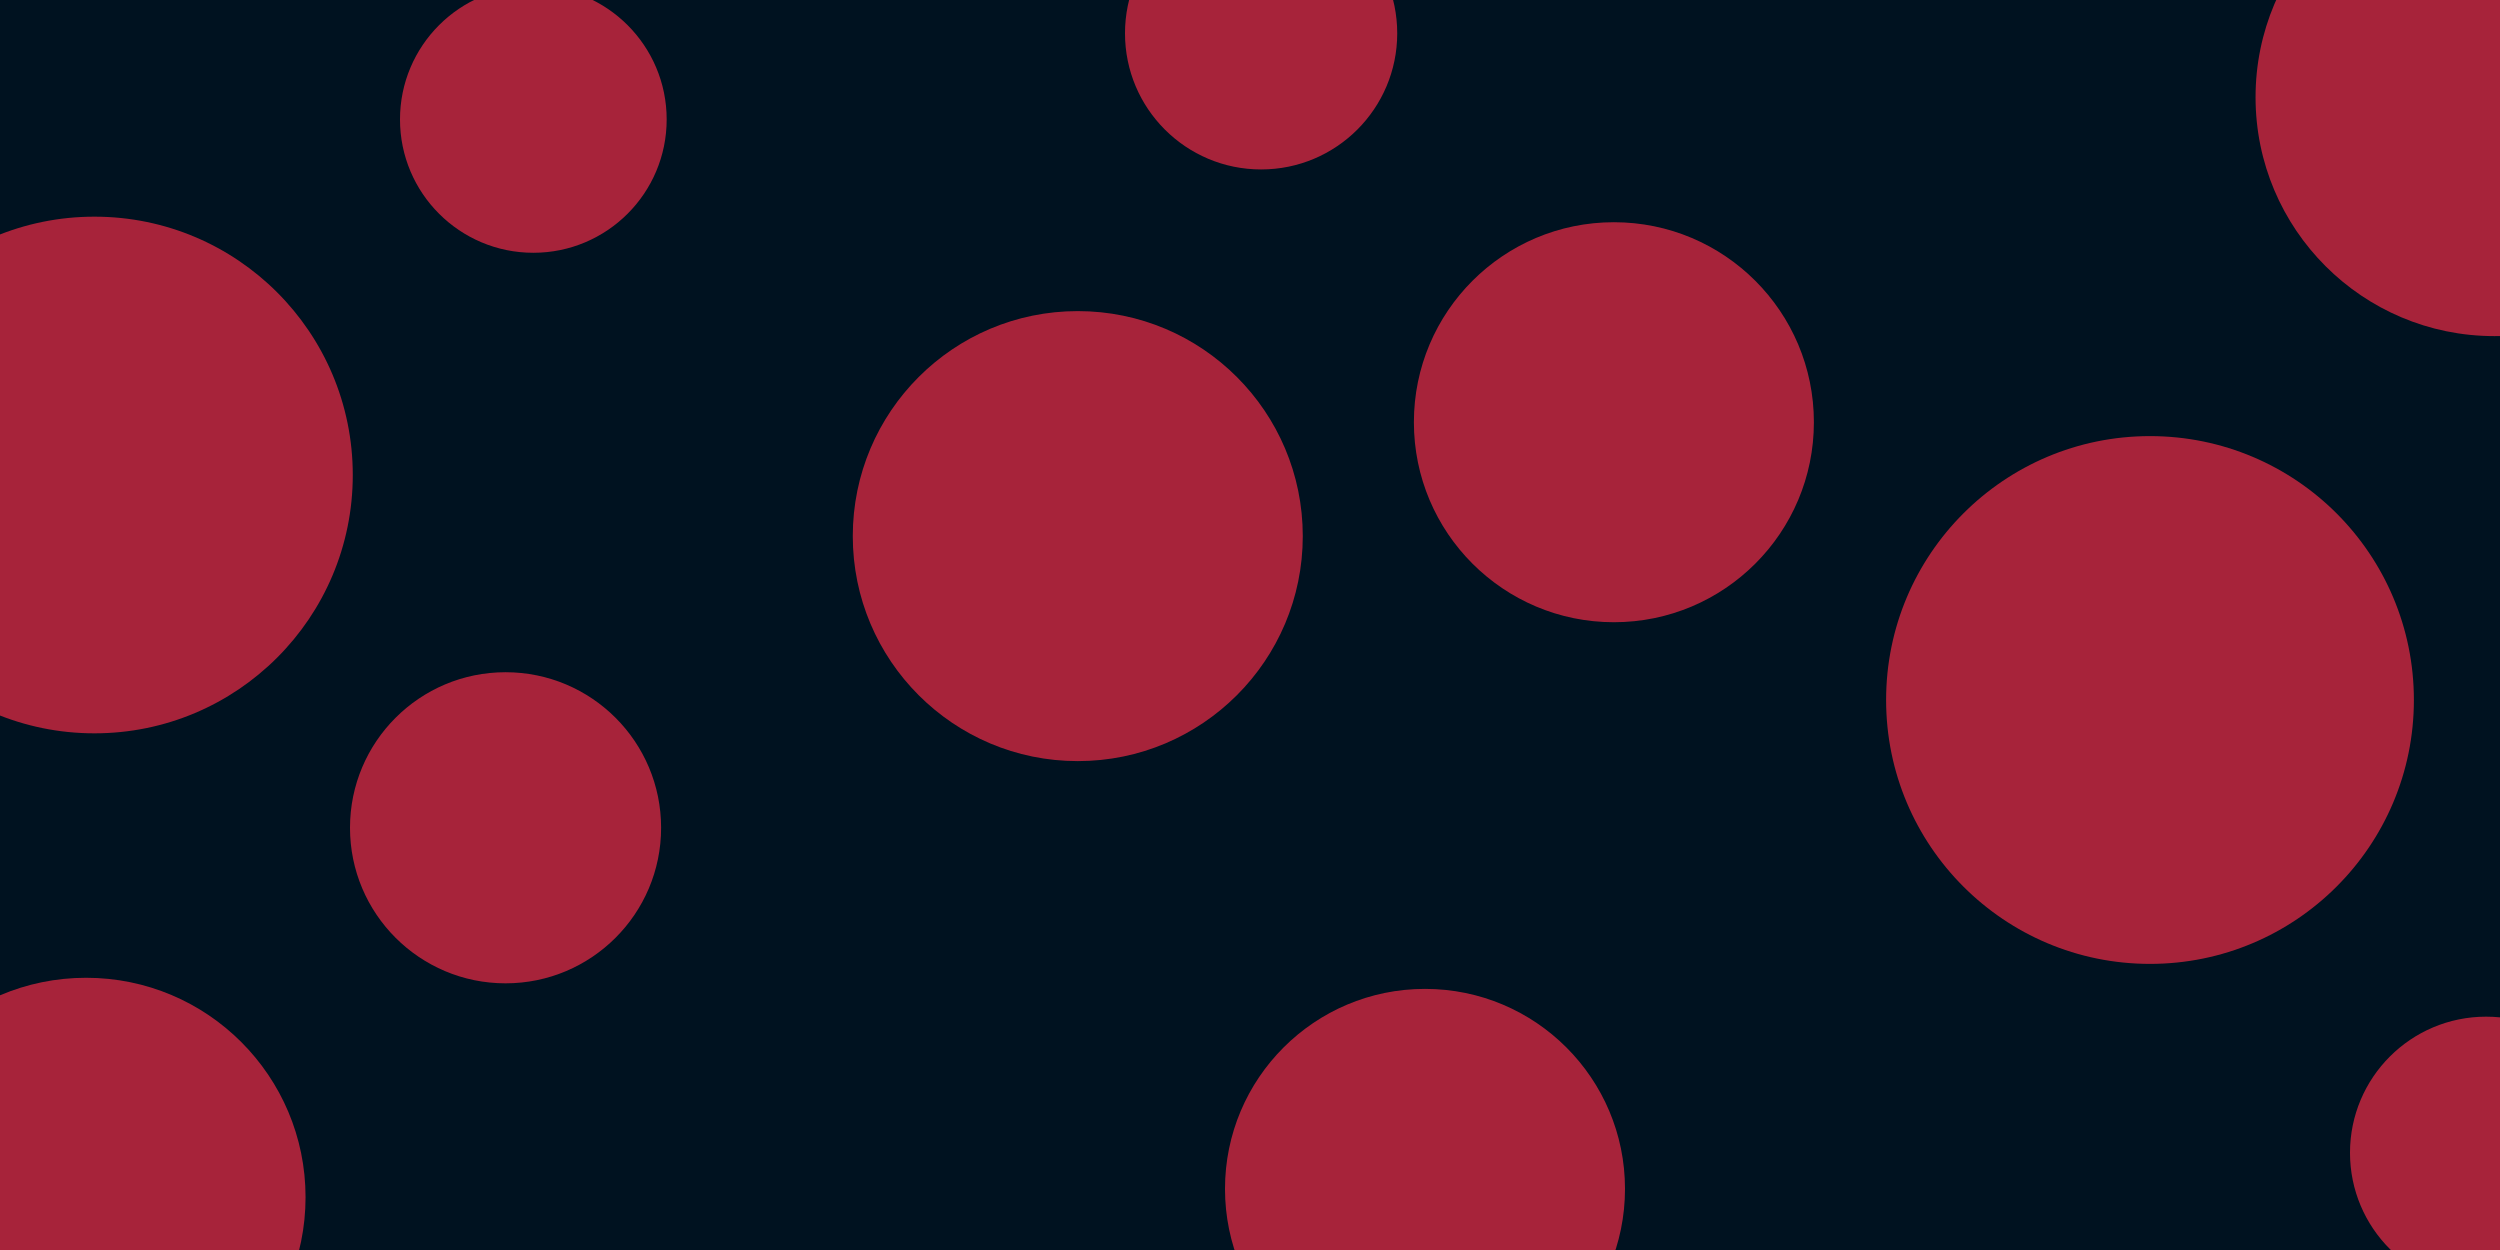
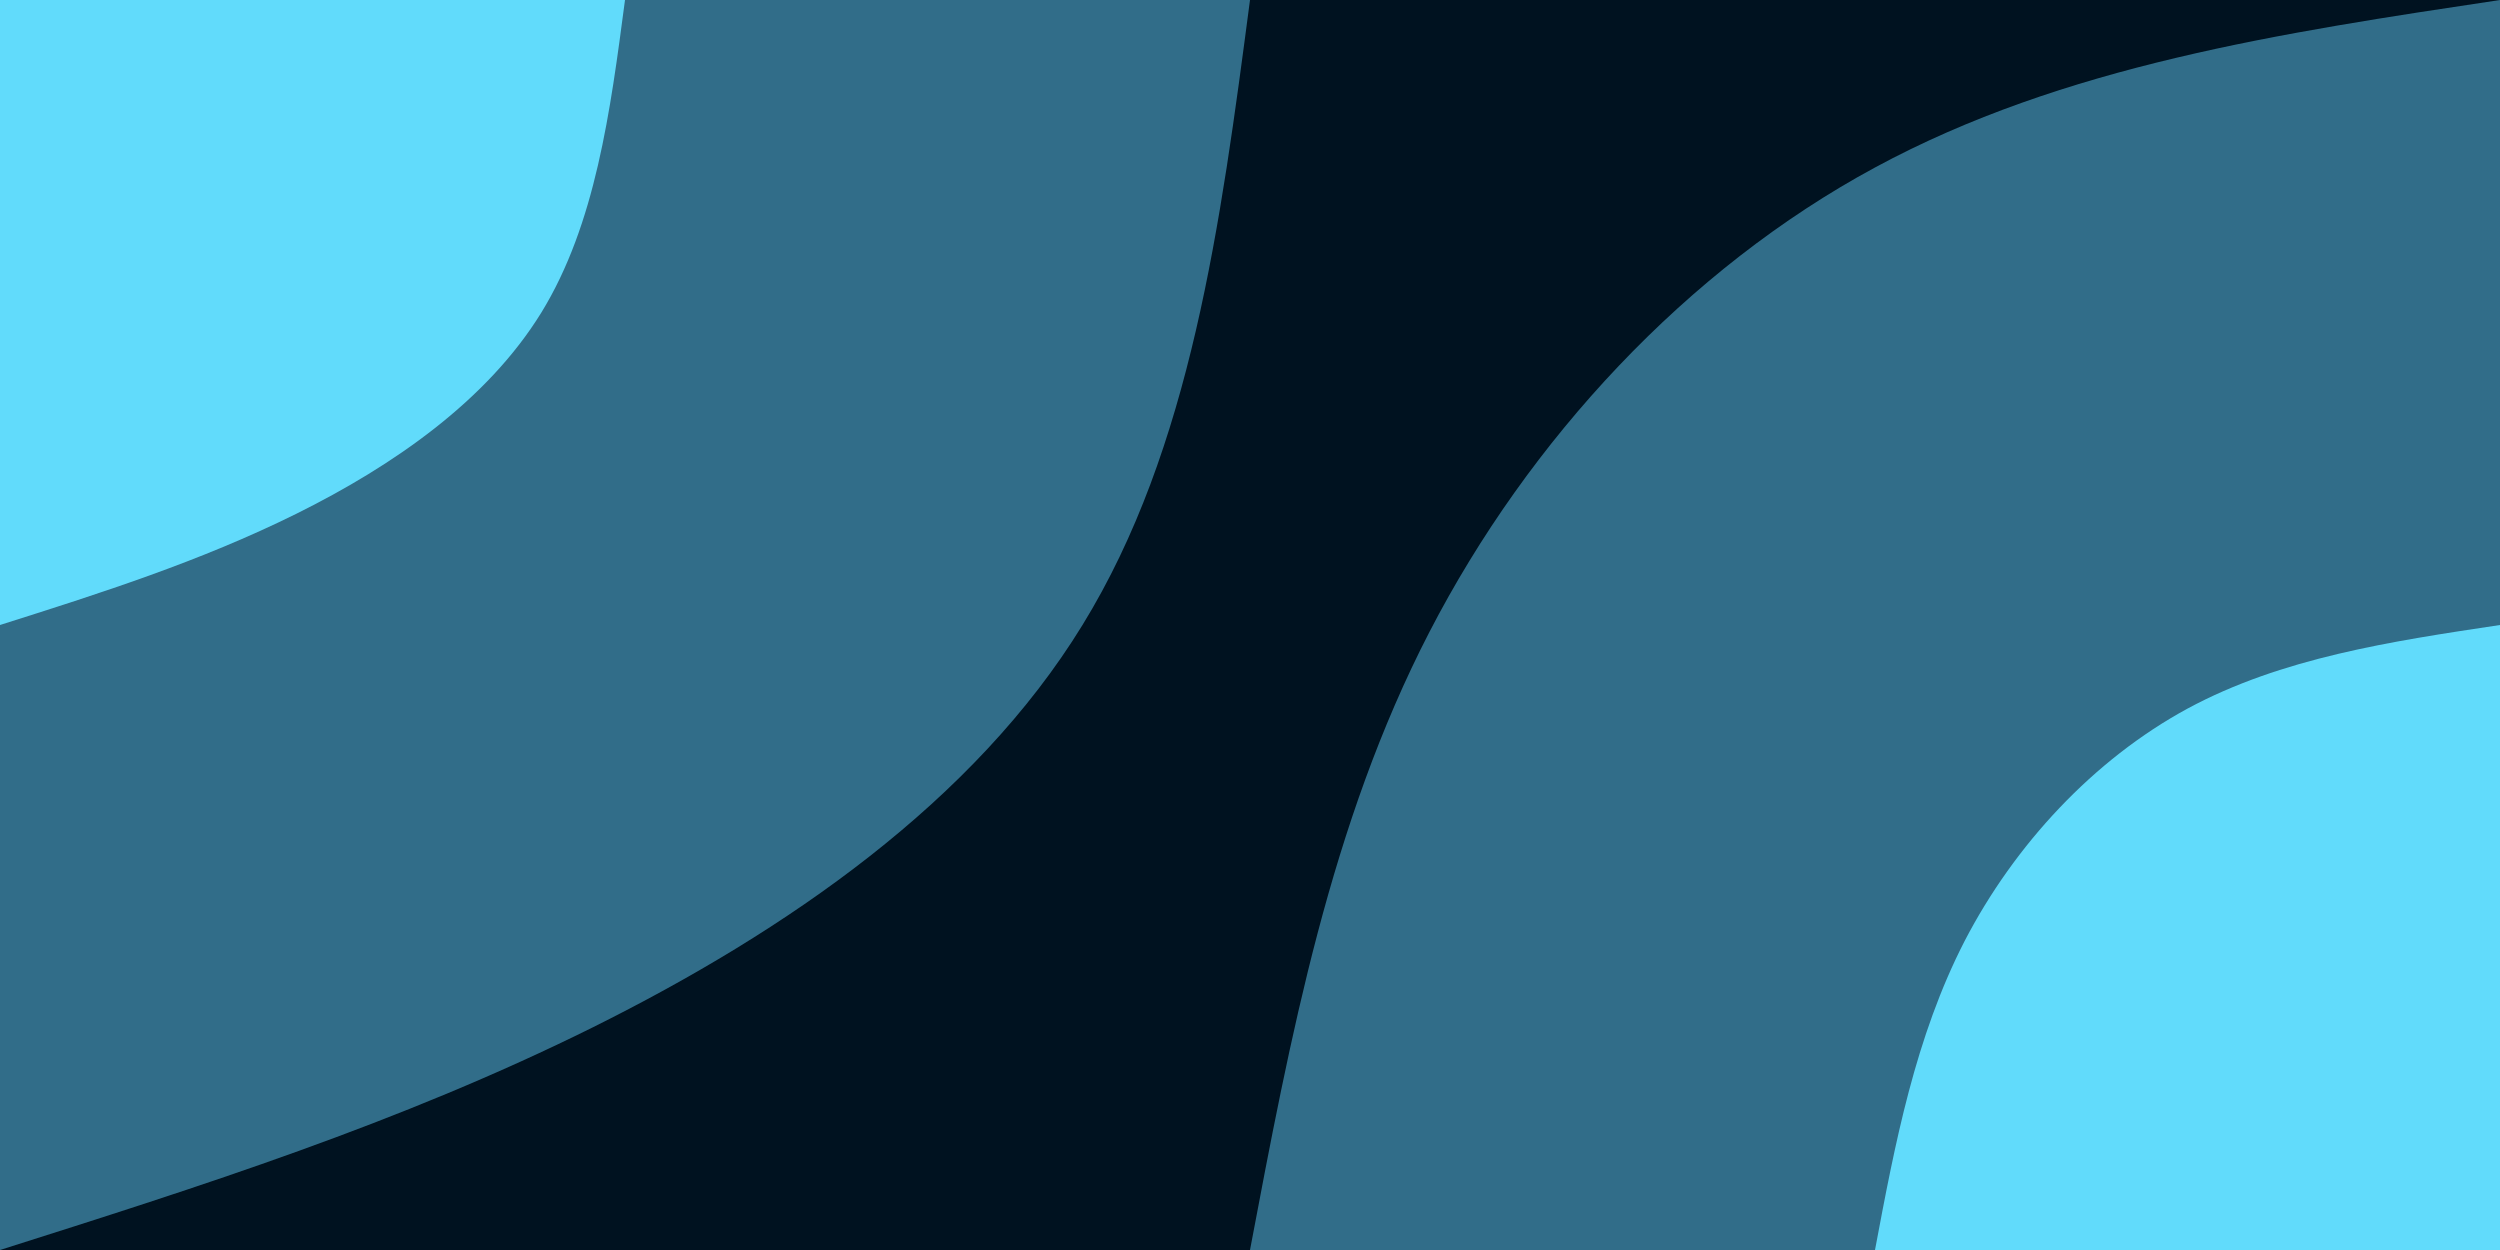
<svg xmlns="http://www.w3.org/2000/svg" id="visual" viewBox="0 0 900 450" width="900" height="450" version="1.1">
  <rect x="0" y="0" width="900" height="450" fill="#001220" />
-   <g fill="#A7233A">
-     <circle r="95" cx="774" cy="252" />
-     <circle r="48" cx="192" cy="43" />
-     <circle r="93" cx="34" cy="171" />
-     <circle r="86" cx="898" cy="35" />
-     <circle r="56" cx="182" cy="298" />
-     <circle r="72" cx="513" cy="428" />
-     <circle r="81" cx="388" cy="193" />
-     <circle r="72" cx="581" cy="152" />
-     <circle r="49" cx="895" cy="415" />
-     <circle r="79" cx="31" cy="431" />
-     <circle r="49" cx="454" cy="12" />
+   <defs>
+     <linearGradient id="grad1_0" x1="50%" y1="100%" x2="100%" y2="0%">
+       <stop offset="10%" stop-color="#61dbfb" stop-opacity="1" />
+       <stop offset="90%" stop-color="#61dbfb" stop-opacity="1" />
+     </linearGradient>
+   </defs>
+   <defs>
+     <linearGradient id="grad1_1" x1="50%" y1="100%" x2="100%" y2="0%">
+       <stop offset="10%" stop-color="#61dbfb" stop-opacity="1" />
+       <stop offset="90%" stop-color="#001220" stop-opacity="1" />
+     </linearGradient>
+   </defs>
+   <defs>
+     <linearGradient id="grad2_0" x1="0%" y1="100%" x2="50%" y2="0%">
+       <stop offset="10%" stop-color="#61dbfb" stop-opacity="1" />
+       <stop offset="90%" stop-color="#61dbfb" stop-opacity="1" />
+     </linearGradient>
+   </defs>
+   <defs>
+     <linearGradient id="grad2_1" x1="0%" y1="100%" x2="50%" y2="0%">
+       <stop offset="10%" stop-color="#001220" stop-opacity="1" />
+       <stop offset="90%" stop-color="#61dbfb" stop-opacity="1" />
+     </linearGradient>
+   </defs>
+   <g transform="translate(900, 450)">
+     <path d="M-450 0C-435.5 -76.7 -421.1 -153.4 -385.4 -222.5C-349.7 -291.6 -292.8 -353.1 -225 -389.7C-157.2 -426.4 -78.6 -438.2 0 -450L0 0Z" fill="#316d89" />
+     <path d="M-225 0C-217.8 -38.4 -210.5 -76.7 -192.7 -111.3C-174.8 -145.8 -146.4 -176.5 -112.5 -194.9C-78.6 -213.2 -39.3 -219.1 0 -225L0 0Z" fill="#61dbfb" />
+   </g>
+   <g transform="translate(0, 0)">
+     <path d="M450 0C439.4 80.7 428.8 161.4 389.7 225C350.7 288.6 283.2 335.1 213.5 369.8C143.8 404.4 71.9 427.2 0 450L0 0Z" fill="#316d89" />
+     <path d="M225 0C219.7 40.3 214.4 80.7 194.9 112.5C175.3 144.3 141.6 167.6 106.8 184.9C71.9 202.2 36 213.6 0 225L0 0Z" fill="#61dbfb" />
  </g>
</svg>
